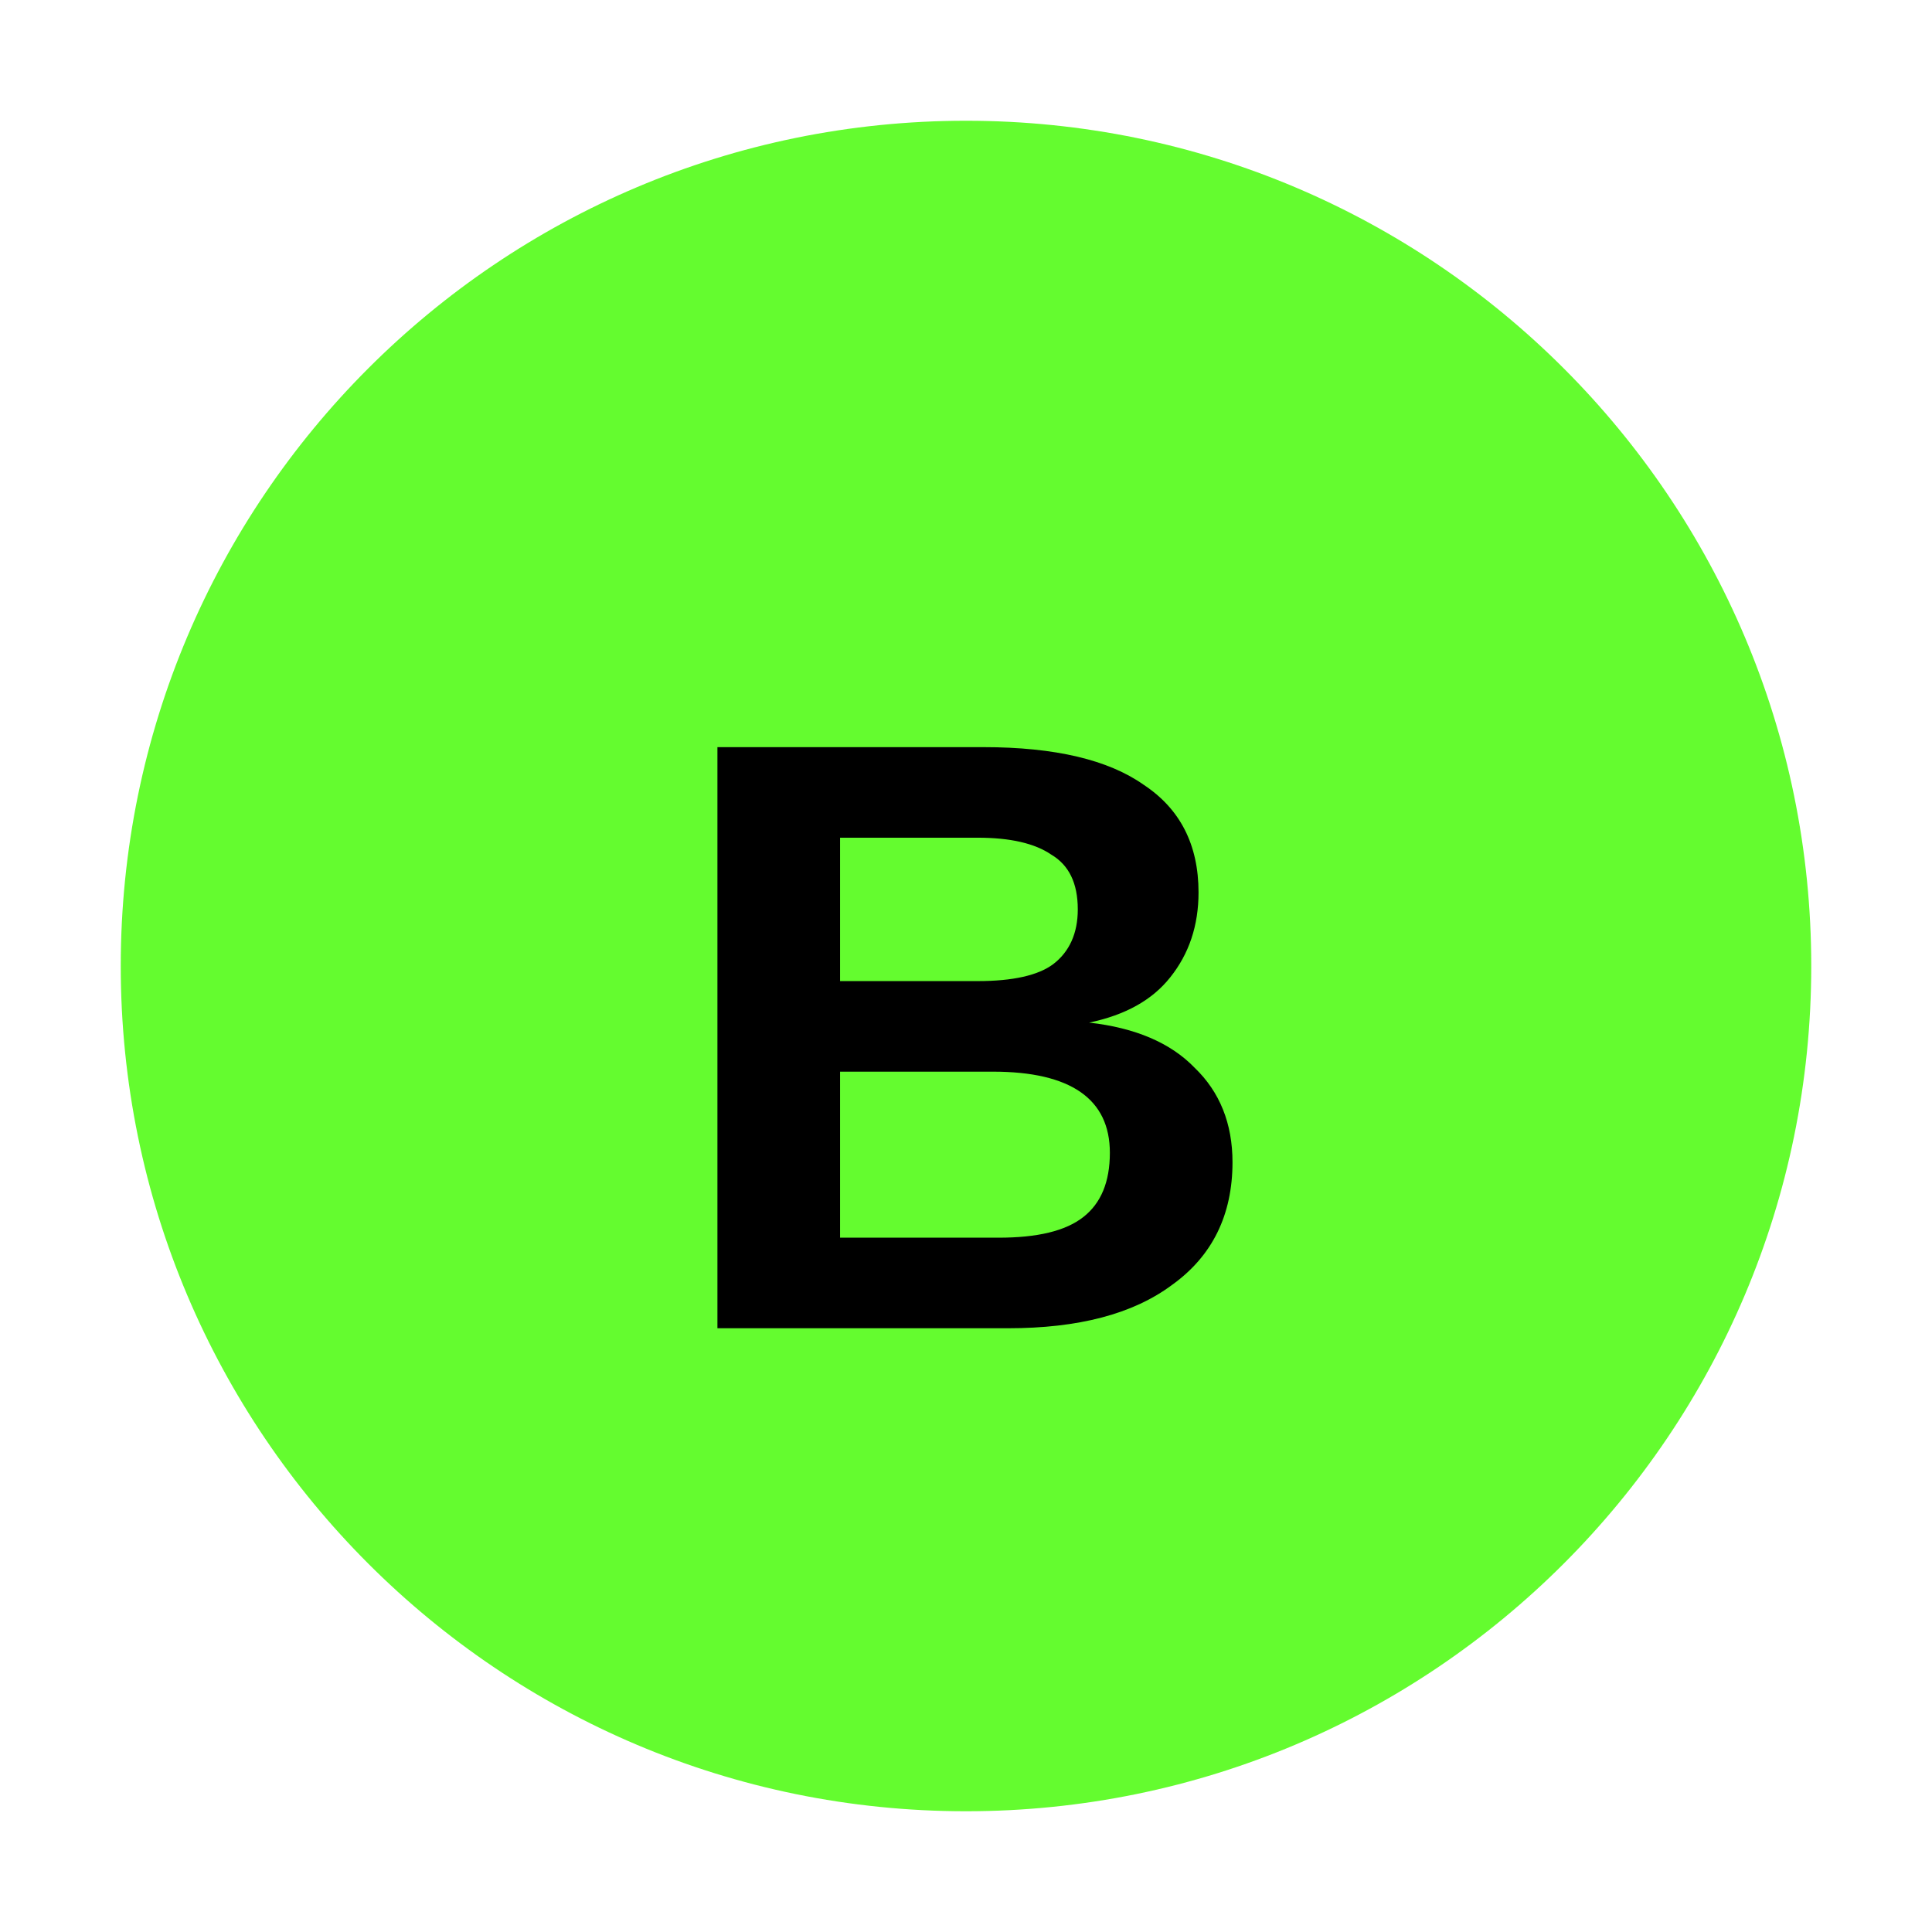
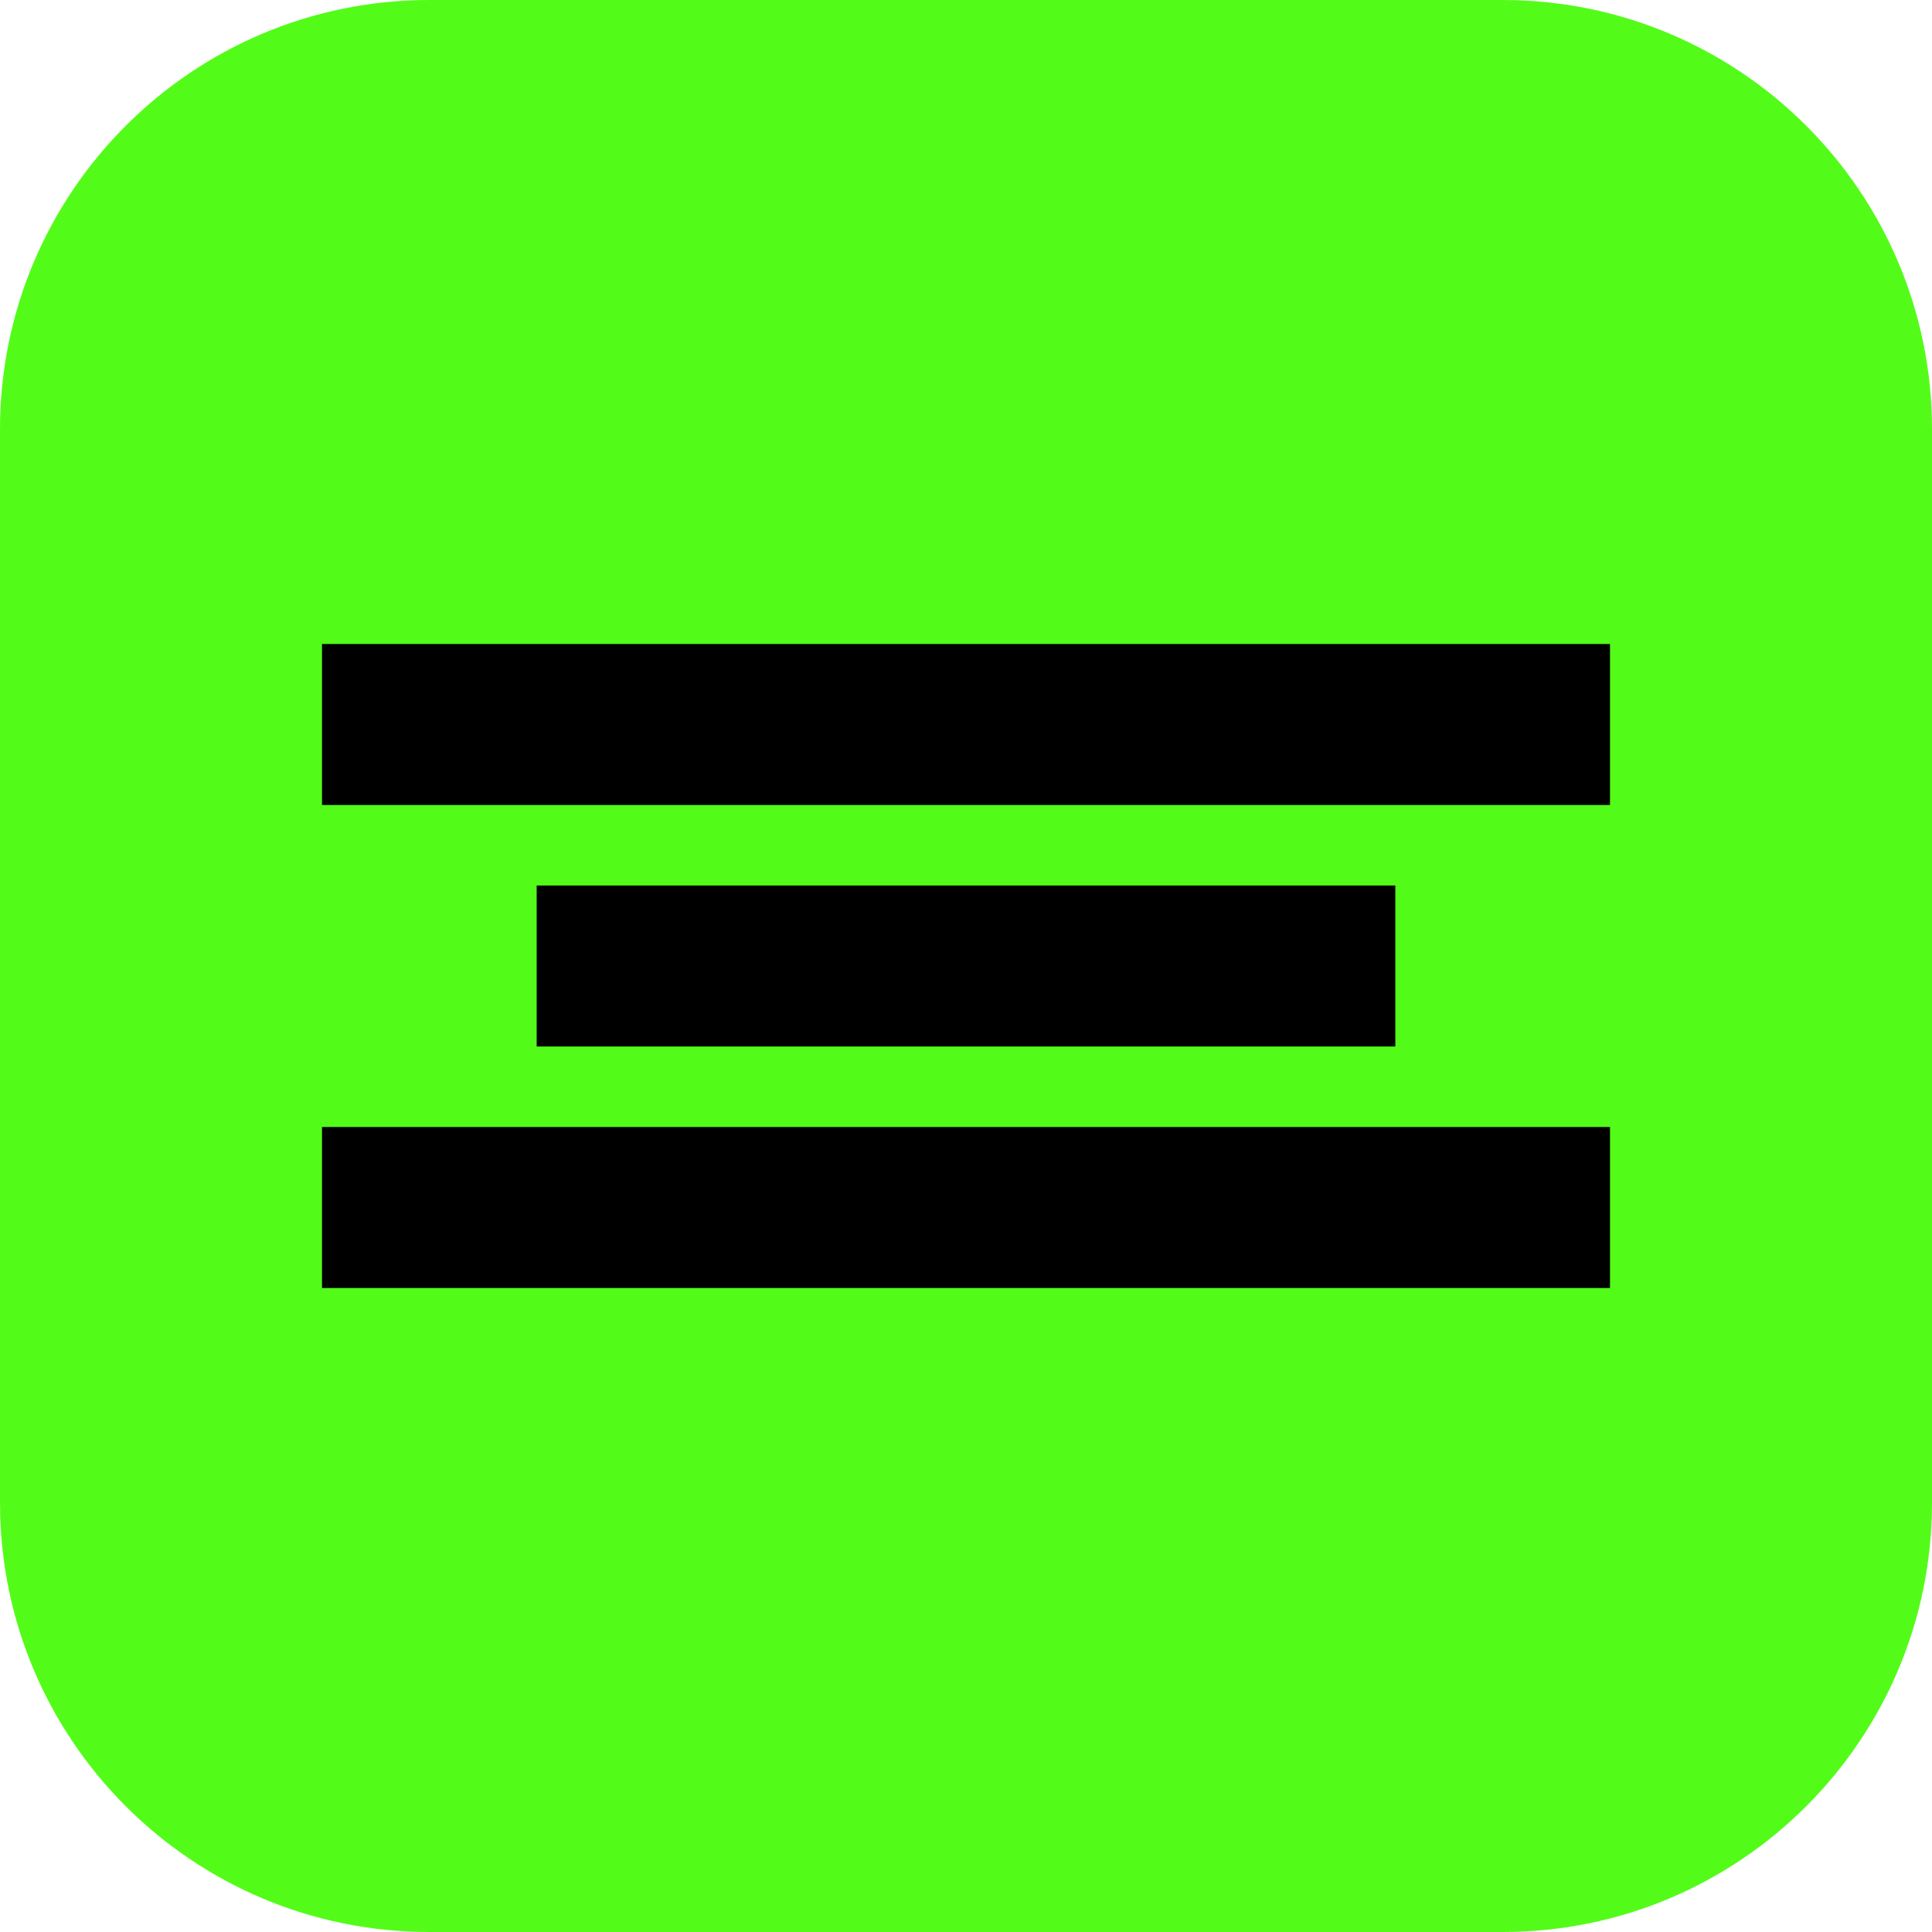
- <svg xmlns="http://www.w3.org/2000/svg" width="16" height="16" viewBox="0 0 16 16">
-   <circle cx="8" cy="8" r="7" fill="#53fc18" opacity="0.9" />
-   <text x="8" y="11" text-anchor="middle" font-size="7" font-family="Arial" font-weight="bold" fill="black">B</text>
+ <svg xmlns="http://www.w3.org/2000/svg" width="18" height="18" viewBox="0 0 18 18">
+   <rect width="18" height="18" rx="4" fill="#53fc18" />
+   <path d="M3 6h12v1.5H3zm0 4.5h12V12H3zm2-2.25h8v1.5H5z" fill="#000" />
</svg>
